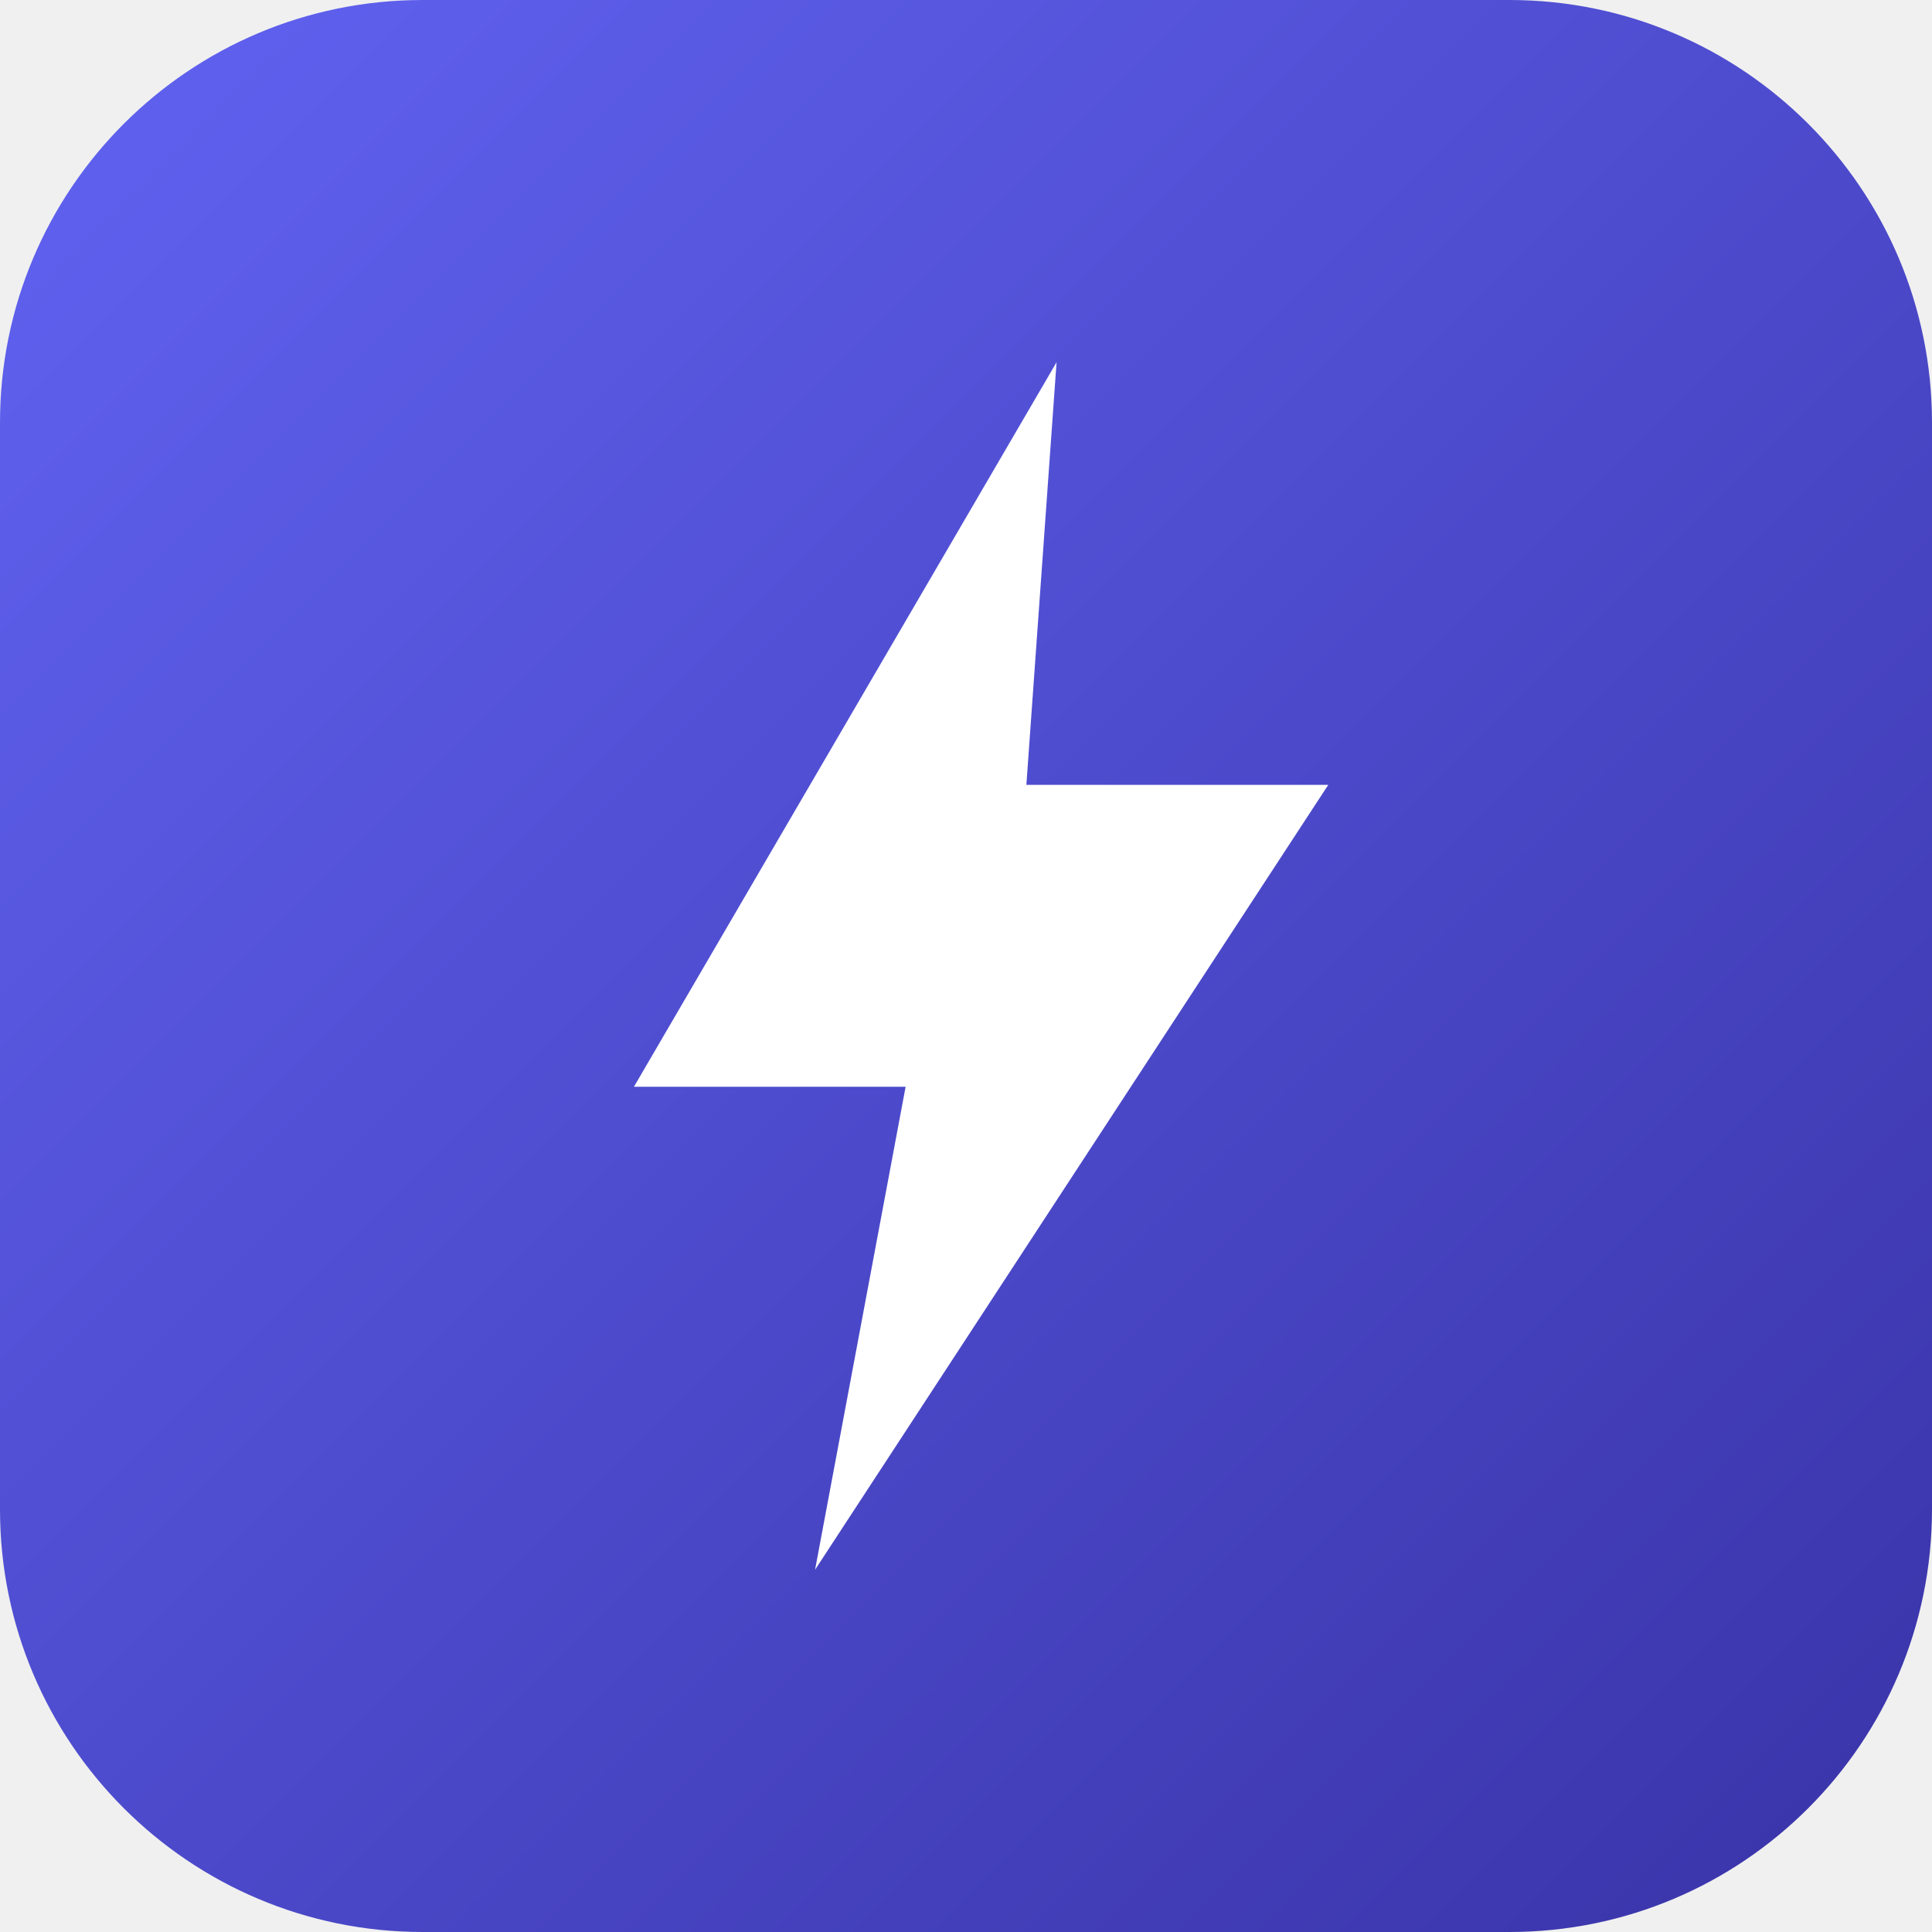
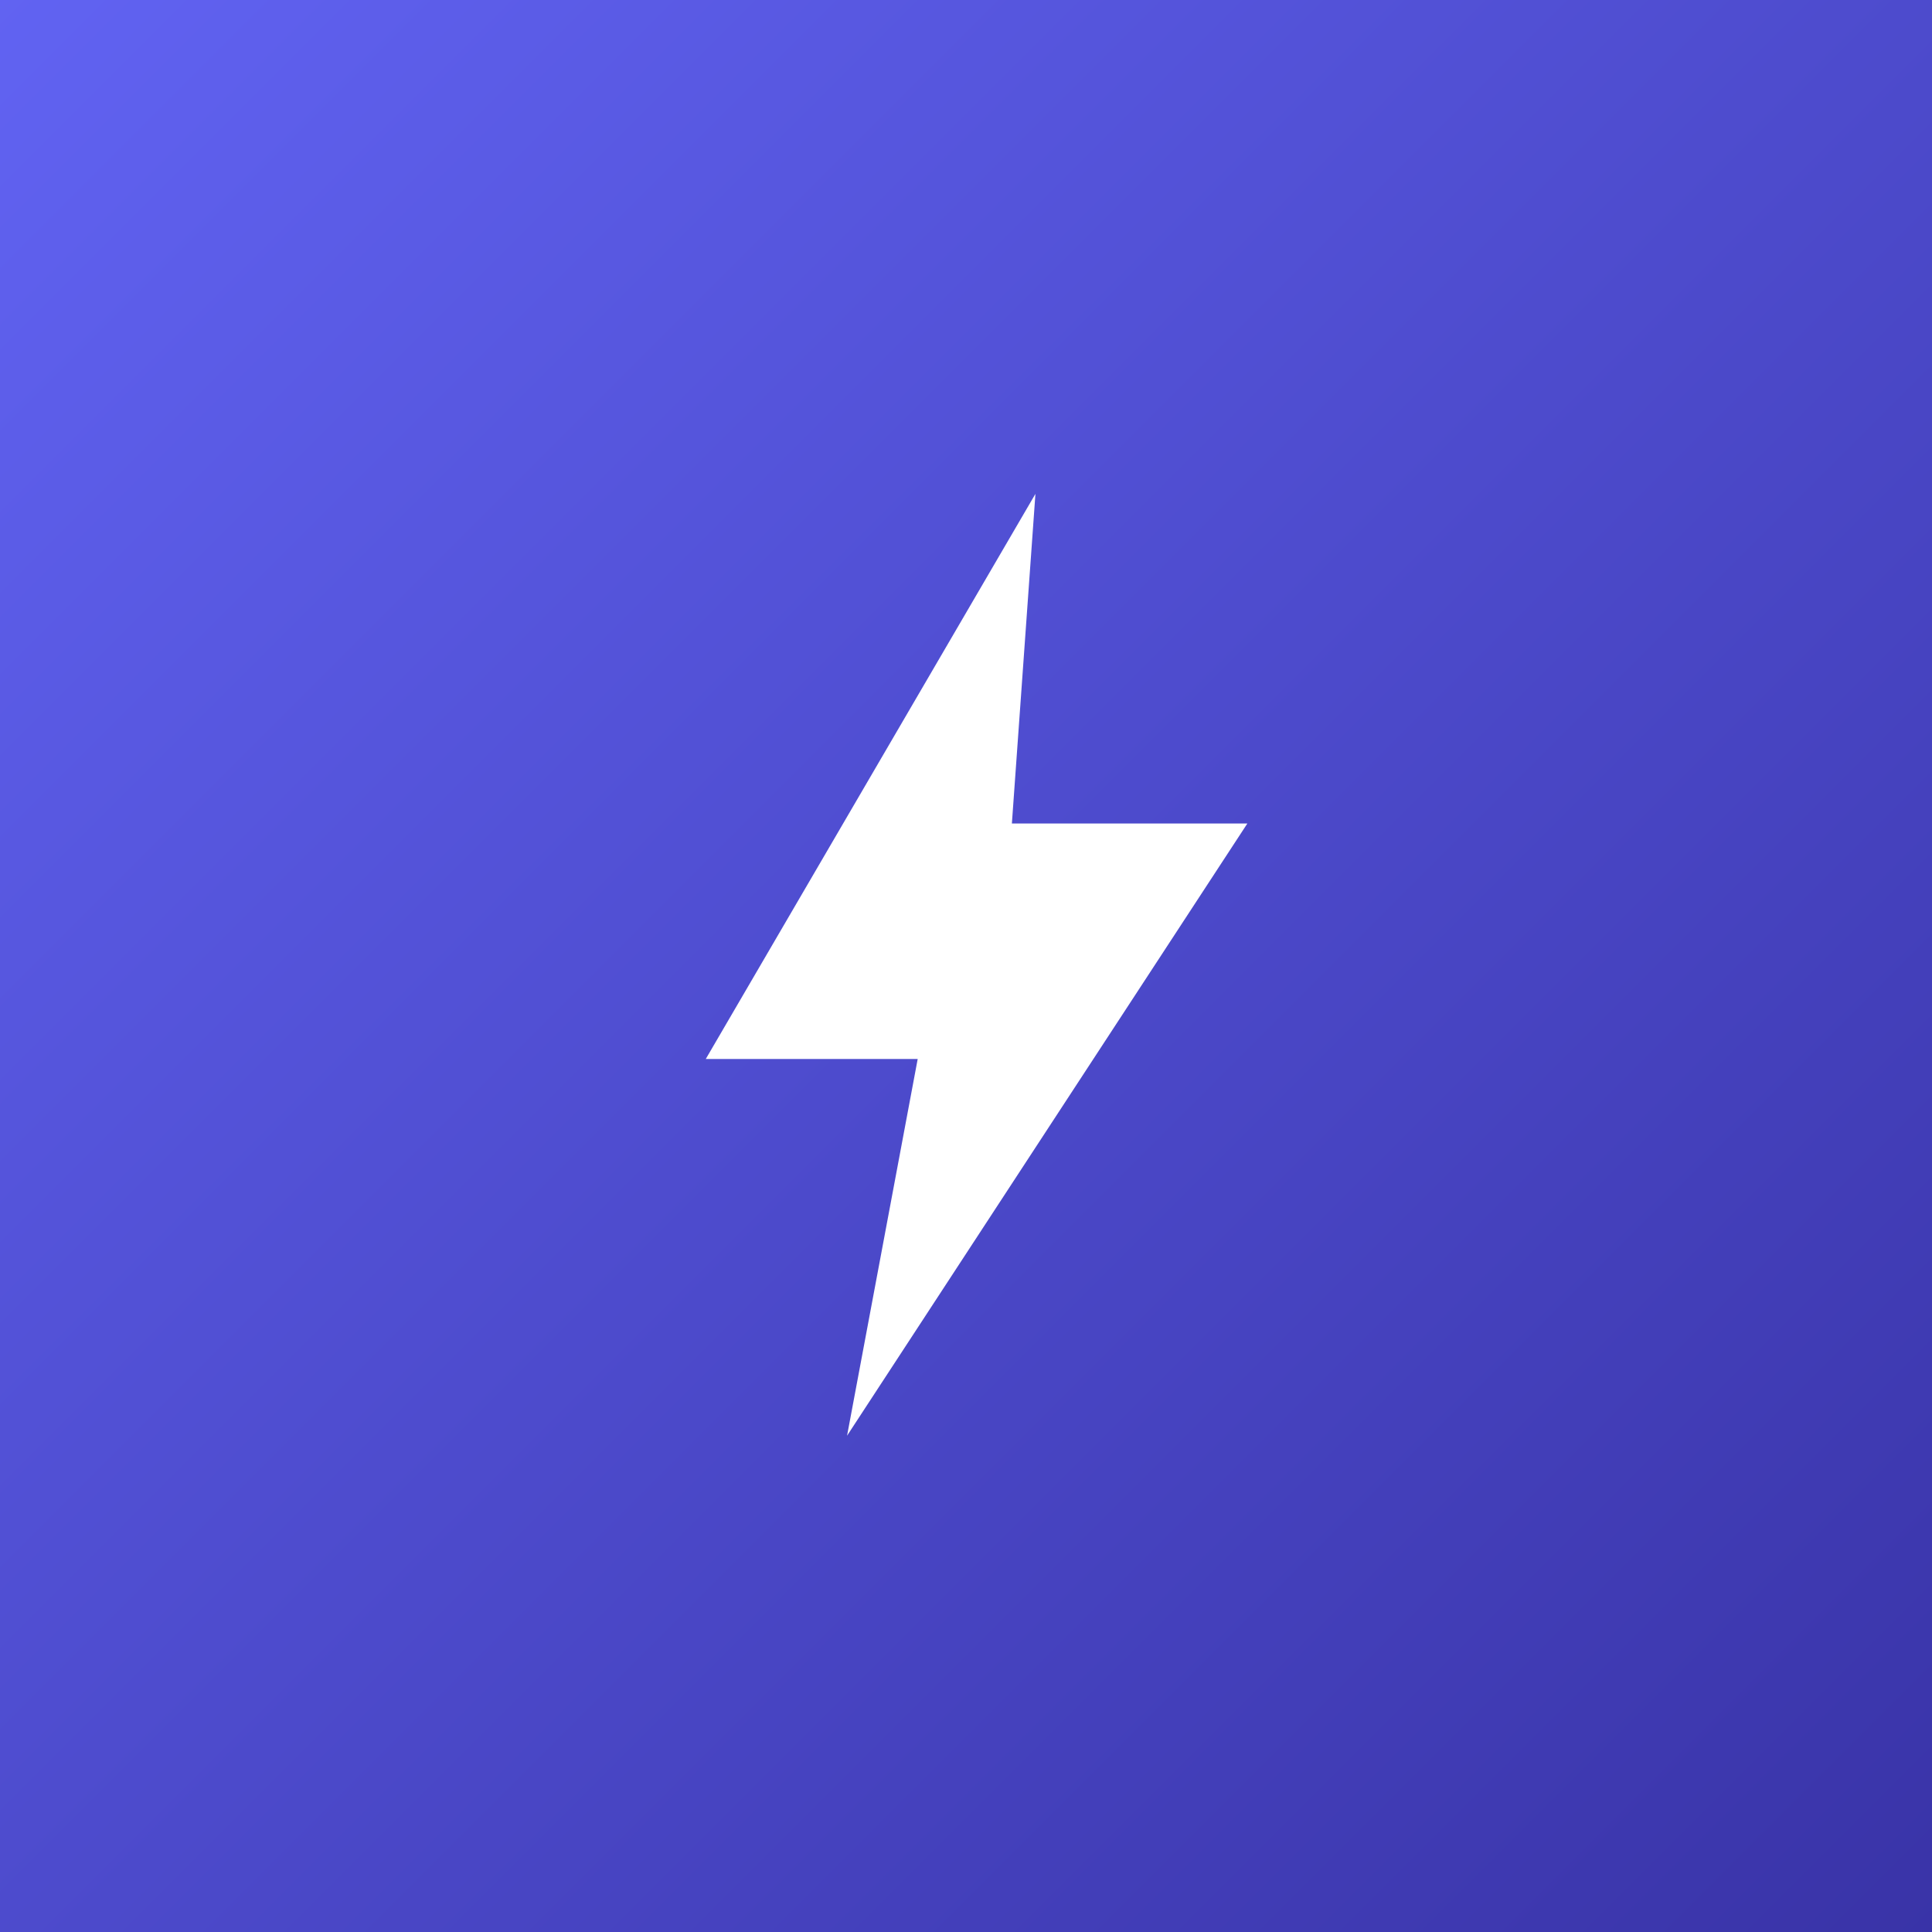
<svg xmlns="http://www.w3.org/2000/svg" viewBox="0 0 512 512">
  <defs>
    <linearGradient id="g" x1="0" y1="0" x2="1" y2="1">
      <stop offset="0%" stop-color="#6163f2" />
      <stop offset="100%" stop-color="#3933a7" />
    </linearGradient>
  </defs>
-   <rect width="512" height="512" rx="112" fill="url(#g)" />
-   <path d="M280 96 168 288h72l-24 128 136-208h-80l8-112z" fill="#ffffff" />
+   <rect width="512" height="512" fill="url(#g)" />
+   <g transform="translate(56 56) scale(0.78)">
+     <path d="M280 96 168 288h72l-24 128 136-208h-80l8-112z" fill="#ffffff" />
+   </g>
</svg>
